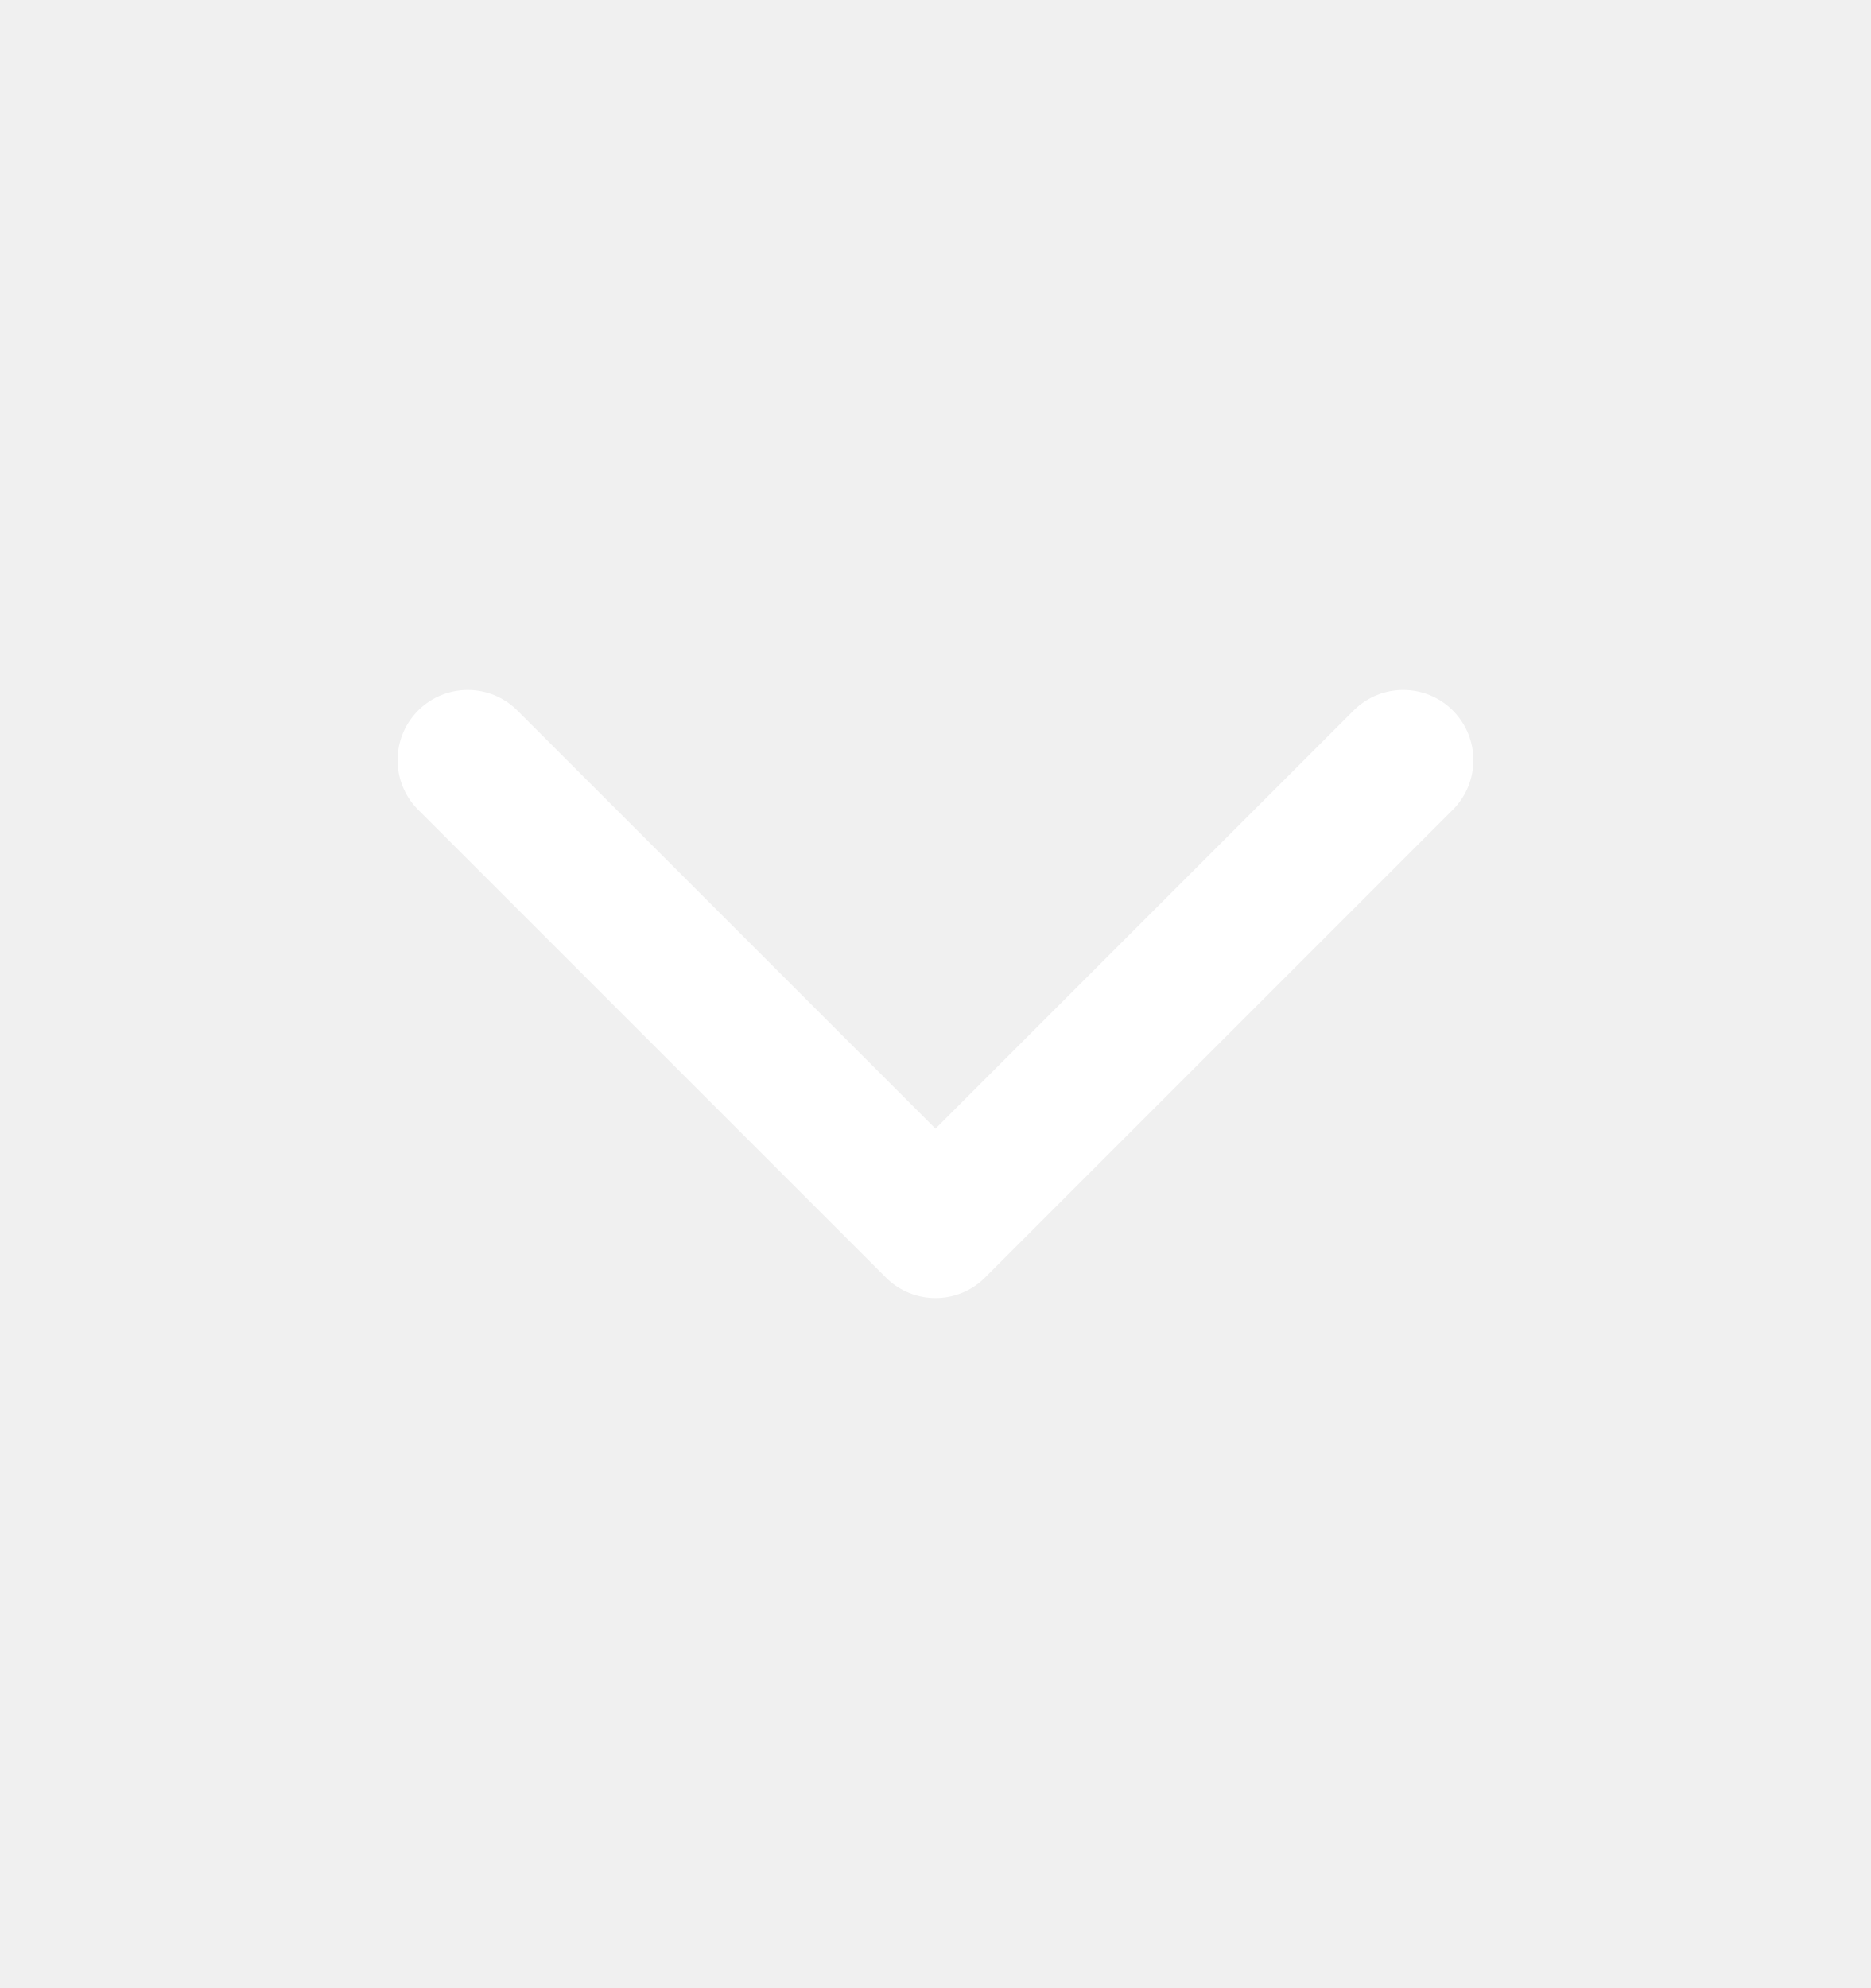
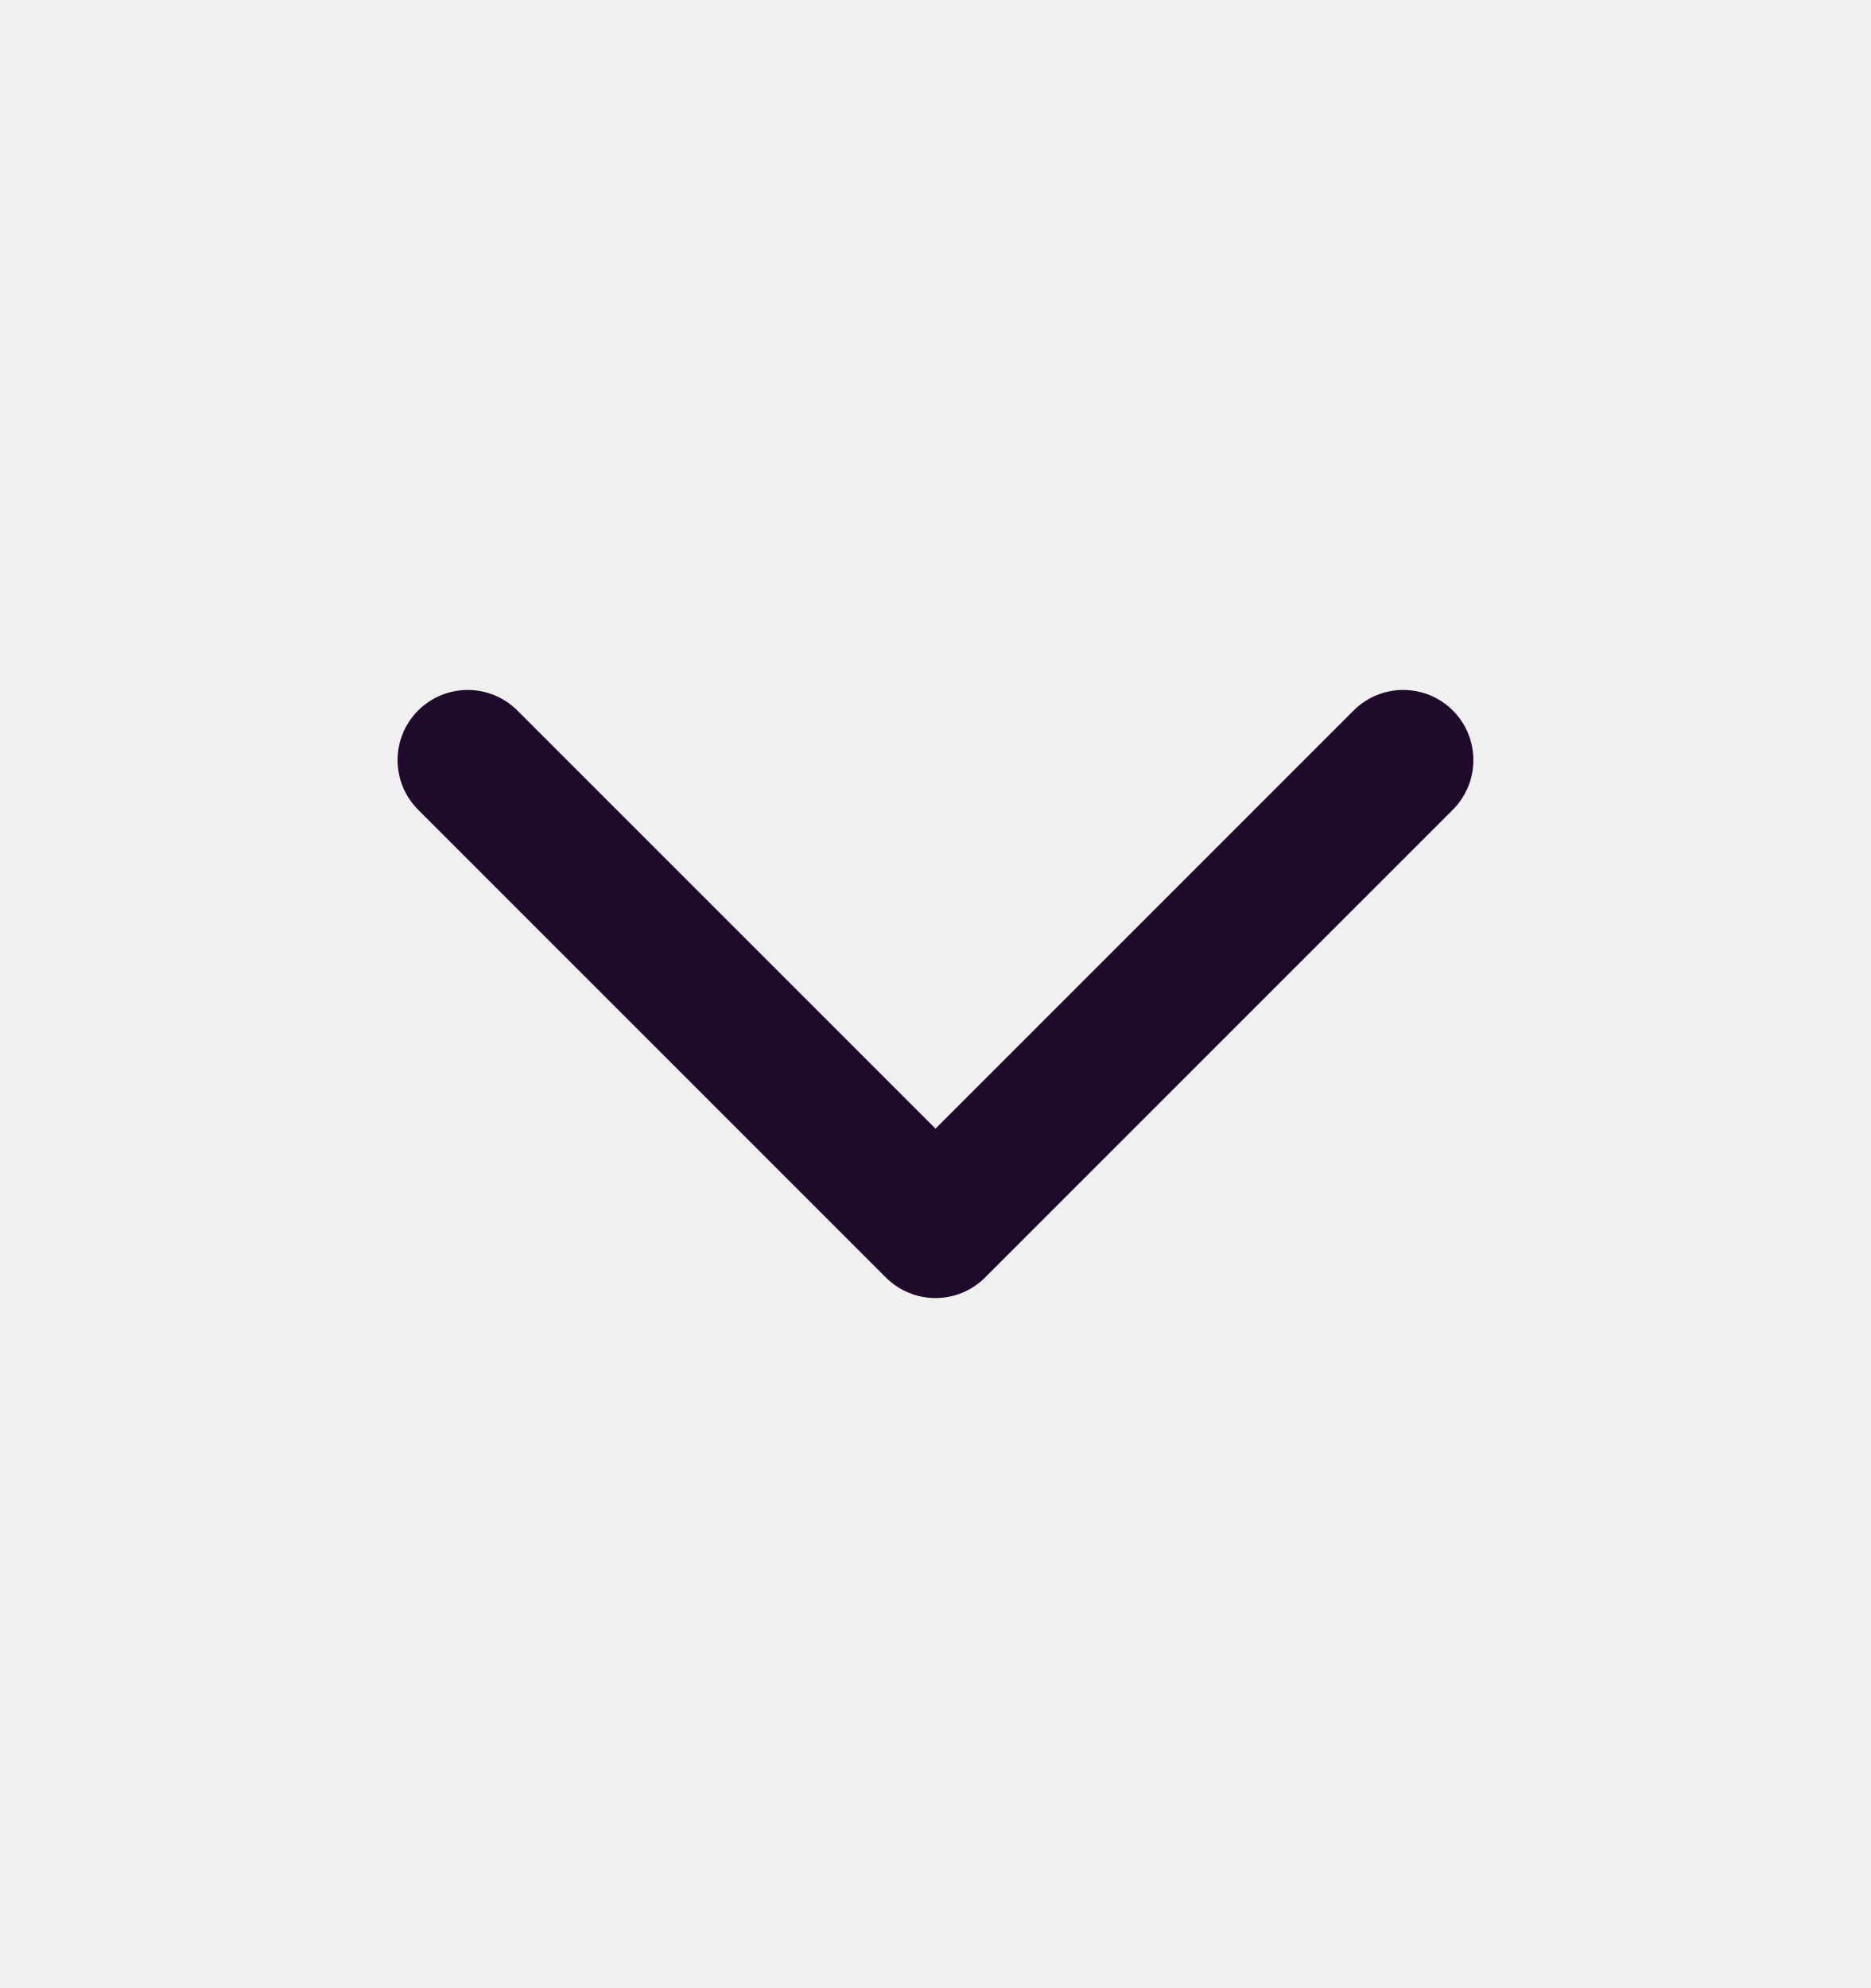
<svg xmlns="http://www.w3.org/2000/svg" width="16" height="17" viewBox="0 0 16 17" fill="none">
-   <path d="M4 6.5L8 10.5L12 6.5" stroke="white" stroke-width="1.2" stroke-linecap="round" stroke-linejoin="round" />
+   <path d="M4 6.5L8 10.5L12 6.5" stroke="#200A2B" stroke-width="1.2" stroke-linecap="round" stroke-linejoin="round" />
</svg>
